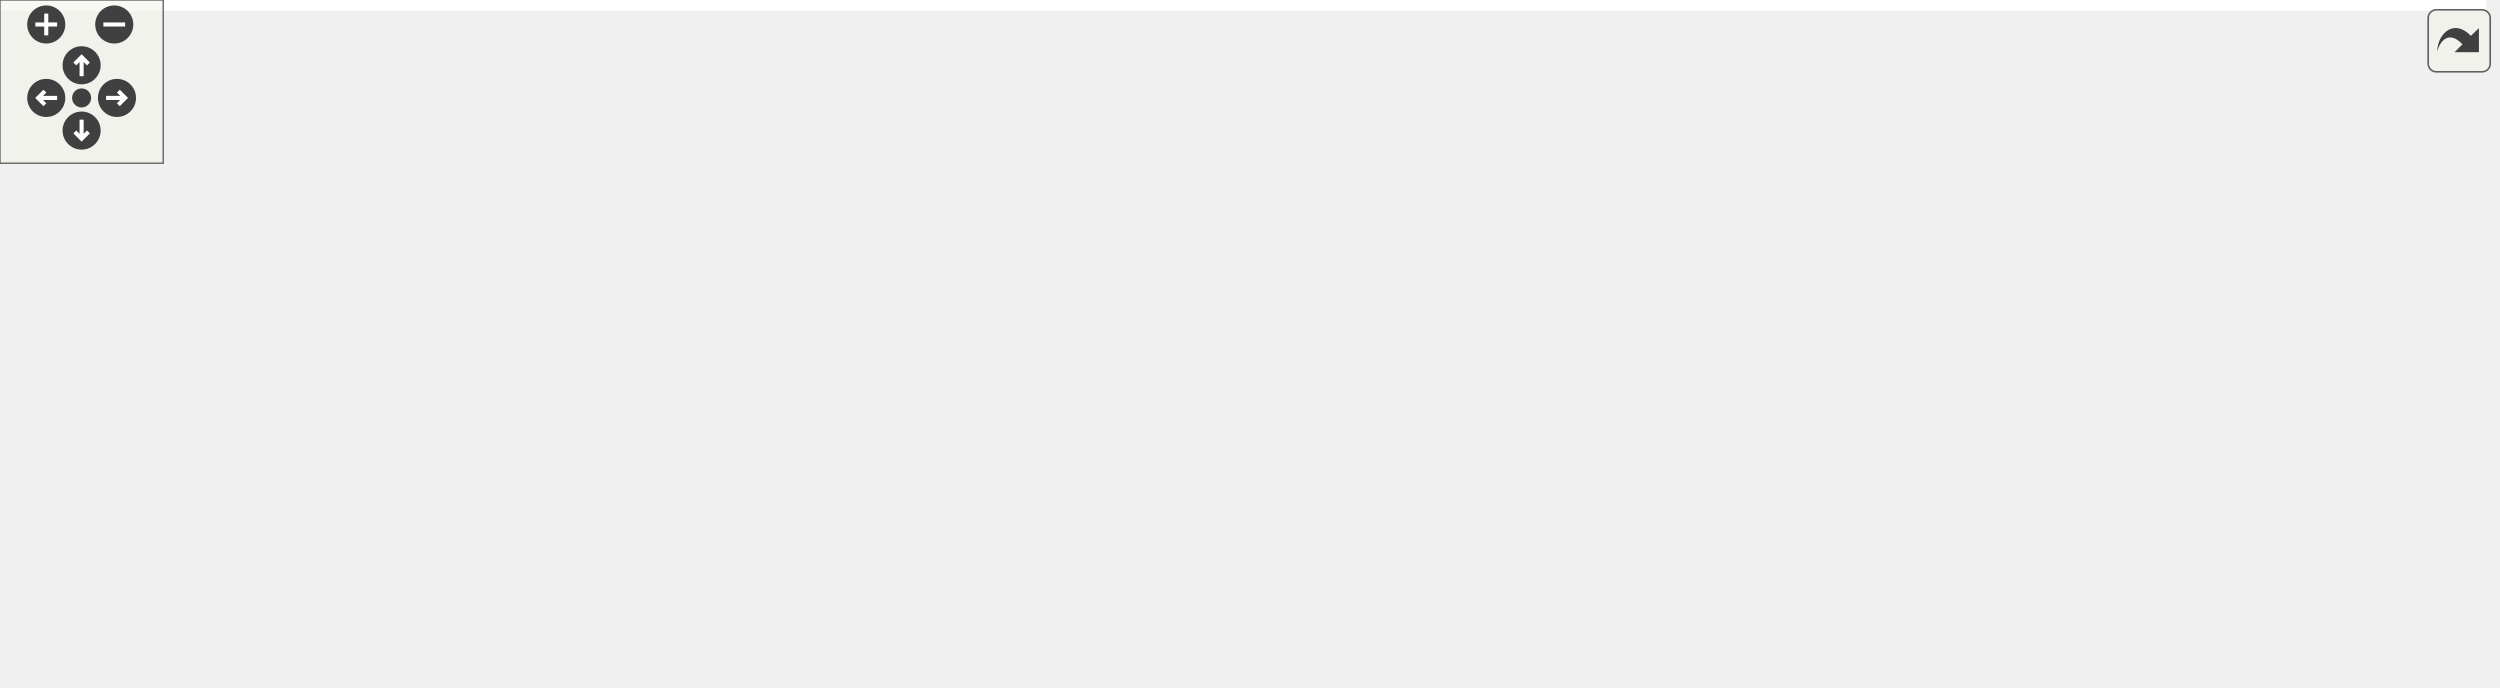
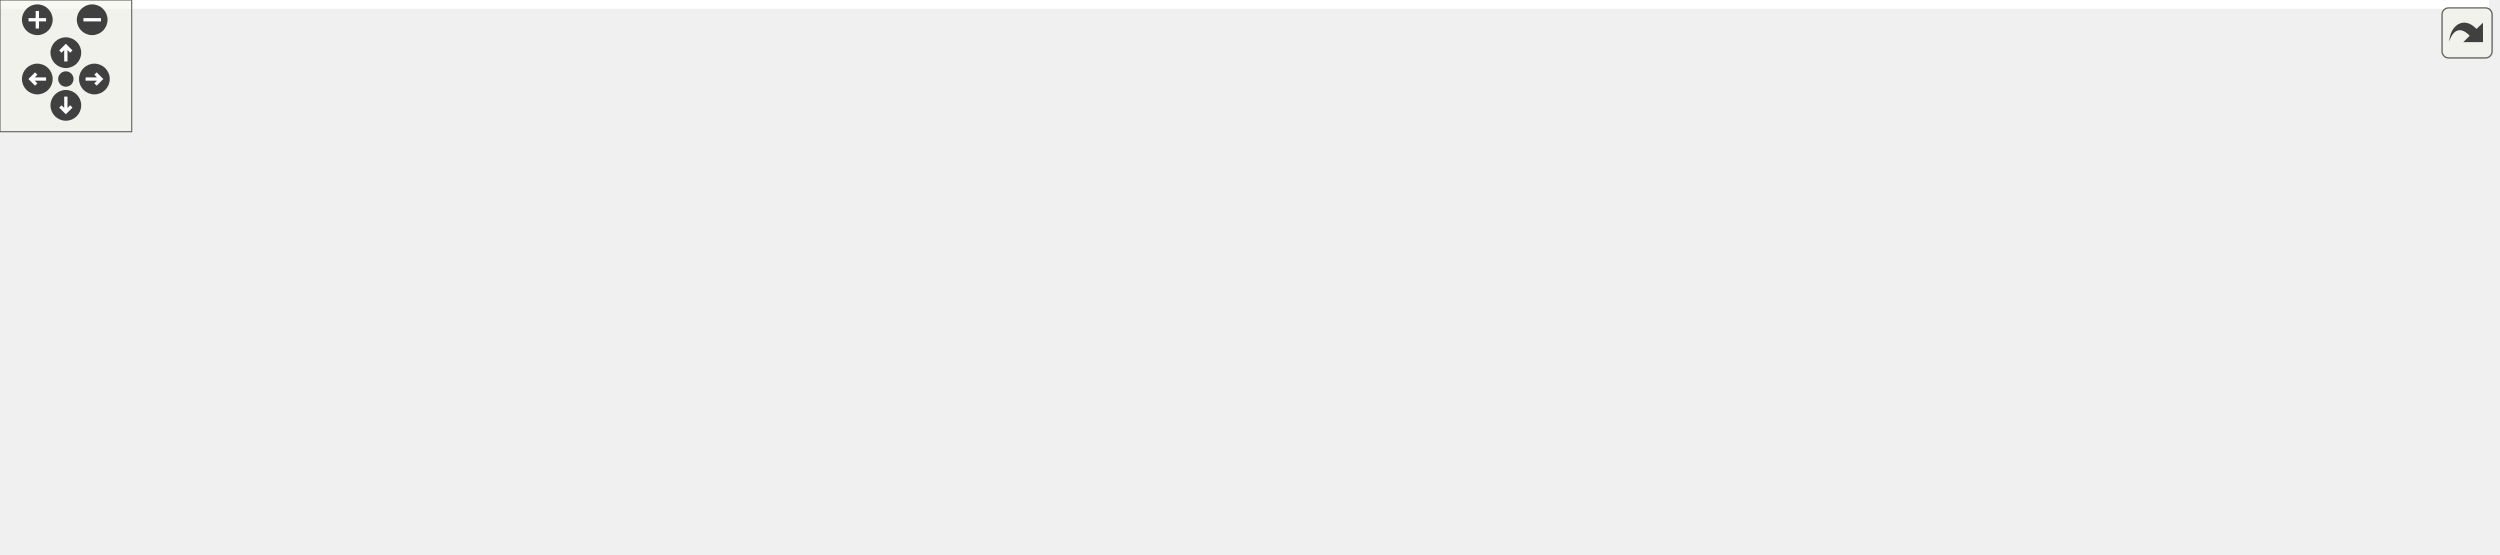
<svg xmlns="http://www.w3.org/2000/svg" xmlns:xlink="http://www.w3.org/1999/xlink" id="main" version="1.1" xml:space="preserve">
  <style type="text/css">
.edge:hover path { stroke: red; }
.edge:hover polygon { stroke: red; fill: red; }
</style>
  <defs>
    <circle id="rim" cx="0" cy="0" r="7" />
    <circle id="rim2" cx="0" cy="0" r="3.5" />
    <g id="zoomPlus">
      <use xlink:href="#rim" fill="#404040">
        <set attributeName="fill" to="#808080" begin="zoomplus.mouseover" end="zoomplus.mouseout" />
      </use>
      <path d="M-4,0h8M0,-4v8" fill="none" stroke="white" stroke-width="1.5" pointer-events="none" />
    </g>
    <g id="zoomMin">
      <use xlink:href="#rim" fill="#404040">
        <set attributeName="fill" to="#808080" begin="zoomminus.mouseover" end="zoomminus.mouseout" />
      </use>
      <path d="M-4,0h8" fill="none" stroke="white" stroke-width="1.5" pointer-events="none" />
    </g>
    <g id="dirArrow">
      <path fill="none" stroke="white" stroke-width="1.5" d="M0,-3.0v7 M-2.5,-0.5L0,-3.0L2.5,-0.5" />
    </g>
    <g id="resetDef">
      <use xlink:href="#rim2" fill="#404040">
        <set attributeName="fill" to="#808080" begin="reset.mouseover" end="reset.mouseout" />
      </use>
    </g>
  </defs>
  <svg id="graph" class="graph">
    <g id="viewport">
-       <polygon fill="white" stroke="transparent" points="-4,4 -4,-192 914,-192 914,4 -4,4" />
+       <polygon fill="white" stroke="transparent" points="-4,4 -4,-192 1134,-192 1134,4 -4,4" />
      <g id="node1" class="node">
        <g id="a_node1">
          <a xlink:title=" ">
-             <polygon fill="#bfbfbf" stroke="black" points="219.5,-168.5 219.5,-187.5 752.5,-187.5 752.5,-168.5 219.5,-168.5" />
-             <text text-anchor="middle" x="486" y="-175.5" font-family="Helvetica,sans-Serif" font-size="10.00">/home/runner/work/game-engine/game-engine/game-engine/gauri_editor/src/gauri_editor/editor_layer.cpp</text>
+             <polygon fill="#bfbfbf" stroke="black" points="312.5,-168.5 312.5,-187.5 845.5,-187.5 845.5,-168.5 312.5,-168.5" />
+             <text text-anchor="middle" x="579" y="-175.5" font-family="Helvetica,sans-Serif" font-size="10.00">/home/runner/work/game-engine/game-engine/game-engine/gauri_editor/src/gauri_editor/editor_layer.cpp</text>
          </a>
        </g>
      </g>
      <g id="node2" class="node">
        <g id="a_node2">
          <a xlink:href="editor__layer_8h.html" target="_top" xlink:title=" ">
            <polygon fill="white" stroke="black" points="32.5,-112.5 32.5,-131.5 177.5,-131.5 177.5,-112.5 32.5,-112.5" />
            <text text-anchor="middle" x="105" y="-119.5" font-family="Helvetica,sans-Serif" font-size="10.00">gauri_editor/editor_layer.h</text>
          </a>
        </g>
      </g>
      <g id="edge1" class="edge">
-         <path fill="none" stroke="midnightblue" d="M425.63,-168.44C357.63,-158.81 247.26,-143.16 175.4,-132.98" />
-         <polygon fill="midnightblue" stroke="midnightblue" points="175.48,-129.45 165.09,-131.52 174.5,-136.39 175.48,-129.45" />
+         <path fill="none" stroke="midnightblue" d="M504.15,-168.47C417.99,-158.66 276.9,-142.58 187.6,-132.41" />
+         <polygon fill="midnightblue" stroke="midnightblue" points="187.84,-128.92 177.51,-131.26 187.05,-135.87 187.84,-128.92" />
      </g>
      <g id="node8" class="node">
        <g id="a_node8">
          <a xlink:title=" ">
            <polygon fill="white" stroke="#bfbfbf" points="195.5,-112.5 195.5,-131.5 358.5,-131.5 358.5,-112.5 195.5,-112.5" />
            <text text-anchor="middle" x="277" y="-119.5" font-family="Helvetica,sans-Serif" font-size="10.00">glm/gtc/matrix_transform.hpp</text>
          </a>
        </g>
      </g>
      <g id="edge7" class="edge">
-         <path fill="none" stroke="midnightblue" d="M452.88,-168.44C416.88,-159.14 359.23,-144.25 319.81,-134.06" />
-         <polygon fill="midnightblue" stroke="midnightblue" points="320.52,-130.63 309.96,-131.52 318.77,-137.41 320.52,-130.63" />
+         <path fill="none" stroke="midnightblue" d="M531.15,-168.44C477.8,-158.9 391.56,-143.48 334.56,-133.29" />
+         <polygon fill="midnightblue" stroke="midnightblue" points="335.09,-129.83 324.63,-131.52 333.86,-136.72 335.09,-129.83" />
      </g>
      <g id="node9" class="node">
        <g id="a_node9">
          <a xlink:title=" ">
            <polygon fill="white" stroke="#bfbfbf" points="376.5,-112.5 376.5,-131.5 493.5,-131.5 493.5,-112.5 376.5,-112.5" />
            <text text-anchor="middle" x="435" y="-119.5" font-family="Helvetica,sans-Serif" font-size="10.00">glm/gtc/type_ptr.hpp</text>
          </a>
        </g>
      </g>
      <g id="edge8" class="edge">
-         <path fill="none" stroke="midnightblue" d="M477.58,-168.08C470.15,-160.22 459.15,-148.57 450.19,-139.08" />
-         <polygon fill="midnightblue" stroke="midnightblue" points="452.68,-136.62 443.26,-131.75 447.59,-141.42 452.68,-136.62" />
+         <path fill="none" stroke="midnightblue" d="M556.18,-168.44C532.17,-159.44 494.17,-145.19 467.13,-135.05" />
+         <polygon fill="midnightblue" stroke="midnightblue" points="468.3,-131.75 457.71,-131.52 465.84,-138.3 468.3,-131.75" />
      </g>
      <g id="node10" class="node">
        <g id="a_node10">
          <a xlink:title=" ">
            <polygon fill="white" stroke="#bfbfbf" points="511.5,-112.5 511.5,-131.5 564.5,-131.5 564.5,-112.5 511.5,-112.5" />
            <text text-anchor="middle" x="538" y="-119.5" font-family="Helvetica,sans-Serif" font-size="10.00">imgui.h</text>
          </a>
        </g>
      </g>
      <g id="edge9" class="edge">
-         <path fill="none" stroke="midnightblue" d="M494.59,-168.08C502.16,-160.22 513.38,-148.57 522.51,-139.08" />
-         <polygon fill="midnightblue" stroke="midnightblue" points="525.16,-141.38 529.57,-131.75 520.12,-136.53 525.16,-141.38" />
+         <path fill="none" stroke="midnightblue" d="M572.23,-168.08C566.44,-160.46 557.94,-149.26 550.86,-139.94" />
+         <polygon fill="midnightblue" stroke="midnightblue" points="553.48,-137.6 544.64,-131.75 547.9,-141.83 553.48,-137.6" />
      </g>
      <g id="node11" class="node">
        <g id="a_node11">
          <a xlink:title=" ">
-             <polygon fill="white" stroke="#bfbfbf" points="582.5,-112.5 582.5,-131.5 745.5,-131.5 745.5,-112.5 582.5,-112.5" />
-             <text text-anchor="middle" x="664" y="-119.5" font-family="Helvetica,sans-Serif" font-size="10.00">gauri/scene/scene_serializer.h</text>
+             <polygon fill="white" stroke="#bfbfbf" points="583,-112.5 583,-131.5 659,-131.5 659,-112.5 583,-112.5" />
+             <text text-anchor="middle" x="621" y="-119.5" font-family="Helvetica,sans-Serif" font-size="10.00">ImGuizmo.h</text>
          </a>
        </g>
      </g>
      <g id="edge10" class="edge">
-         <path fill="none" stroke="midnightblue" d="M514.2,-168.44C544.41,-159.28 592.51,-144.69 626.03,-134.52" />
-         <polygon fill="midnightblue" stroke="midnightblue" points="627.37,-137.77 635.93,-131.52 625.34,-131.07 627.37,-137.77" />
+         <path fill="none" stroke="midnightblue" d="M585.94,-168.08C591.93,-160.38 600.75,-149.03 608.05,-139.65" />
+         <polygon fill="midnightblue" stroke="midnightblue" points="610.82,-141.79 614.19,-131.75 605.29,-137.5 610.82,-141.79" />
      </g>
      <g id="node12" class="node">
        <g id="a_node12">
          <a xlink:title=" ">
-             <polygon fill="white" stroke="#bfbfbf" points="764,-112.5 764,-131.5 910,-131.5 910,-112.5 764,-112.5" />
-             <text text-anchor="middle" x="837" y="-119.5" font-family="Helvetica,sans-Serif" font-size="10.00">gauri/utils/platform_utils.h</text>
+             <polygon fill="white" stroke="#bfbfbf" points="677.5,-112.5 677.5,-131.5 784.5,-131.5 784.5,-112.5 677.5,-112.5" />
+             <text text-anchor="middle" x="731" y="-119.5" font-family="Helvetica,sans-Serif" font-size="10.00">gauri/math/math.h</text>
          </a>
        </g>
      </g>
      <g id="edge11" class="edge">
-         <path fill="none" stroke="midnightblue" d="M541.62,-168.44C604.13,-158.83 705.52,-143.23 771.73,-133.04" />
-         <polygon fill="midnightblue" stroke="midnightblue" points="772.29,-136.5 781.64,-131.52 771.23,-129.58 772.29,-136.5" />
+         <path fill="none" stroke="midnightblue" d="M603.08,-168.44C628.54,-159.4 668.89,-145.06 697.46,-134.92" />
+         <polygon fill="midnightblue" stroke="midnightblue" points="698.78,-138.16 707.03,-131.52 696.43,-131.57 698.78,-138.16" />
+       </g>
+       <g id="node13" class="node">
+         <g id="a_node13">
+           <a xlink:title=" ">
+             <polygon fill="white" stroke="#bfbfbf" points="802.5,-112.5 802.5,-131.5 965.5,-131.5 965.5,-112.5 802.5,-112.5" />
+             <text text-anchor="middle" x="884" y="-119.5" font-family="Helvetica,sans-Serif" font-size="10.00">gauri/scene/scene_serializer.h</text>
+           </a>
+         </g>
+       </g>
+       <g id="edge12" class="edge">
+         <path fill="none" stroke="midnightblue" d="M627.33,-168.44C681.2,-158.9 768.31,-143.48 825.86,-133.29" />
+         <polygon fill="midnightblue" stroke="midnightblue" points="826.66,-136.71 835.9,-131.52 825.44,-129.81 826.66,-136.71" />
+       </g>
+       <g id="node14" class="node">
+         <g id="a_node14">
+           <a xlink:title=" ">
+             <polygon fill="white" stroke="#bfbfbf" points="984,-112.5 984,-131.5 1130,-131.5 1130,-112.5 984,-112.5" />
+             <text text-anchor="middle" x="1057" y="-119.5" font-family="Helvetica,sans-Serif" font-size="10.00">gauri/utils/platform_utils.h</text>
+           </a>
+         </g>
+       </g>
+       <g id="edge13" class="edge">
+         <path fill="none" stroke="midnightblue" d="M654.48,-168.47C741.36,-158.66 883.65,-142.58 973.71,-132.41" />
+         <polygon fill="midnightblue" stroke="midnightblue" points="974.34,-135.86 983.88,-131.26 973.55,-128.91 974.34,-135.86" />
      </g>
      <g id="node3" class="node">
        <g id="a_node3">
          <a xlink:title=" ">
            <polygon fill="white" stroke="#bfbfbf" points="0,-56.5 0,-75.5 50,-75.5 50,-56.5 0,-56.5" />
            <text text-anchor="middle" x="25" y="-63.5" font-family="Helvetica,sans-Serif" font-size="10.00">gauri.h</text>
          </a>
        </g>
      </g>
      <g id="edge2" class="edge">
        <path fill="none" stroke="midnightblue" d="M92.15,-112.32C79.78,-103.98 60.87,-91.21 46.26,-81.35" />
        <polygon fill="midnightblue" stroke="midnightblue" points="48.07,-78.35 37.82,-75.65 44.15,-84.15 48.07,-78.35" />
      </g>
      <g id="node4" class="node">
        <g id="a_node4">
          <a xlink:href="scene__hierarchy__panel_8h.html" target="_top" xlink:title=" ">
            <polygon fill="white" stroke="black" points="68,-56.5 68,-75.5 302,-75.5 302,-56.5 68,-56.5" />
            <text text-anchor="middle" x="185" y="-63.5" font-family="Helvetica,sans-Serif" font-size="10.00">gauri_editor/panels/scene_hierarchy_panel.h</text>
          </a>
        </g>
      </g>
      <g id="edge3" class="edge">
        <path fill="none" stroke="midnightblue" d="M117.85,-112.32C130.22,-103.98 149.13,-91.21 163.74,-81.35" />
        <polygon fill="midnightblue" stroke="midnightblue" points="165.85,-84.15 172.18,-75.65 161.93,-78.35 165.85,-84.15" />
      </g>
      <g id="node5" class="node">
        <g id="a_node5">
          <a xlink:title=" ">
            <polygon fill="white" stroke="#bfbfbf" points="9.5,-0.5 9.5,-19.5 110.5,-19.5 110.5,-0.5 9.5,-0.5" />
            <text text-anchor="middle" x="60" y="-7.5" font-family="Helvetica,sans-Serif" font-size="10.00">gauri/core/base.h</text>
          </a>
        </g>
      </g>
      <g id="edge4" class="edge">
        <path fill="none" stroke="midnightblue" d="M165.19,-56.44C144.71,-47.6 112.52,-33.69 89.14,-23.59" />
        <polygon fill="midnightblue" stroke="midnightblue" points="90.28,-20.27 79.71,-19.52 87.51,-26.7 90.28,-20.27" />
      </g>
      <g id="node6" class="node">
        <g id="a_node6">
          <a xlink:title=" ">
            <polygon fill="white" stroke="#bfbfbf" points="129,-0.5 129,-19.5 241,-19.5 241,-0.5 129,-0.5" />
            <text text-anchor="middle" x="185" y="-7.5" font-family="Helvetica,sans-Serif" font-size="10.00">gauri/scene/entity.h</text>
          </a>
        </g>
      </g>
      <g id="edge5" class="edge">
        <path fill="none" stroke="midnightblue" d="M185,-56.08C185,-49.01 185,-38.86 185,-29.99" />
        <polygon fill="midnightblue" stroke="midnightblue" points="188.5,-29.75 185,-19.75 181.5,-29.75 188.5,-29.75" />
      </g>
      <g id="node7" class="node">
        <g id="a_node7">
          <a xlink:title=" ">
            <polygon fill="white" stroke="#bfbfbf" points="259.5,-0.5 259.5,-19.5 372.5,-19.5 372.5,-0.5 259.5,-0.5" />
            <text text-anchor="middle" x="316" y="-7.5" font-family="Helvetica,sans-Serif" font-size="10.00">gauri/scene/scene.h</text>
          </a>
        </g>
      </g>
      <g id="edge6" class="edge">
        <path fill="none" stroke="midnightblue" d="M205.76,-56.44C227.32,-47.56 261.26,-33.56 285.79,-23.45" />
        <polygon fill="midnightblue" stroke="midnightblue" points="287.43,-26.56 295.34,-19.52 284.76,-20.09 287.43,-26.56" />
      </g>
    </g>
  </svg>
  <g id="navigator" transform="translate(0 0)" fill="#404254">
    <rect fill="#f2f5e9" fill-opacity="0.5" stroke="#606060" stroke-width=".5" x="0" y="0" width="60" height="60" />
    <use id="zoomplus" xlink:href="#zoomPlus" x="17" y="9" />
    <use id="zoomminus" xlink:href="#zoomMin" x="42" y="9" />
    <use id="reset" xlink:href="#resetDef" x="30" y="36" />
    <g id="arrowUp" xlink:href="#dirArrow" transform="translate(30 24)">
      <use xlink:href="#rim" fill="#404040">
        <set attributeName="fill" to="#808080" begin="arrowUp.mouseover" end="arrowUp.mouseout" />
      </use>
      <path fill="none" stroke="white" stroke-width="1.5" d="M0,-3.0v7 M-2.5,-0.5L0,-3.0L2.5,-0.5" />
    </g>
    <g id="arrowRight" xlink:href="#dirArrow" transform="rotate(90) translate(36 -43)">
      <use xlink:href="#rim" fill="#404040">
        <set attributeName="fill" to="#808080" begin="arrowRight.mouseover" end="arrowRight.mouseout" />
      </use>
      <path fill="none" stroke="white" stroke-width="1.5" d="M0,-3.0v7 M-2.5,-0.5L0,-3.0L2.5,-0.5" />
    </g>
    <g id="arrowDown" xlink:href="#dirArrow" transform="rotate(180) translate(-30 -48)">
      <use xlink:href="#rim" fill="#404040">
        <set attributeName="fill" to="#808080" begin="arrowDown.mouseover" end="arrowDown.mouseout" />
      </use>
      <path fill="none" stroke="white" stroke-width="1.5" d="M0,-3.0v7 M-2.5,-0.5L0,-3.0L2.5,-0.5" />
    </g>
    <g id="arrowLeft" xlink:href="#dirArrow" transform="rotate(270) translate(-36 17)">
      <use xlink:href="#rim" fill="#404040">
        <set attributeName="fill" to="#808080" begin="arrowLeft.mouseover" end="arrowLeft.mouseout" />
      </use>
      <path fill="none" stroke="white" stroke-width="1.5" d="M0,-3.0v7 M-2.5,-0.5L0,-3.0L2.5,-0.5" />
    </g>
  </g>
  <svg viewBox="0 0 15 15" width="100%" height="30px" preserveAspectRatio="xMaxYMin meet">
    <g id="arrow_out" transform="scale(0.3 0.3)">
      <a xlink:href="editor__layer_8cpp__incl_org.svg" target="_base">
        <rect id="button" ry="5" rx="5" y="6" x="6" height="38" width="38" fill="#f2f5e9" fill-opacity="0.5" stroke="#606060" stroke-width="1.0" />
        <path id="arrow" d="M 11.5,31.437 C 11.94,20.098 22.043,11.323 32.159,21.979 L 37.069,17.246 C 37.069,17.246 37.088,32 37.088,32 L 22.16,31.978 C 22.16,31.978 26.998,27.14 26.998,27.14 C 18.529,18.264 13.292,25.23 11.5,31.437 z" style="fill:#404040;" />
      </a>
    </g>
  </svg>
</svg>
